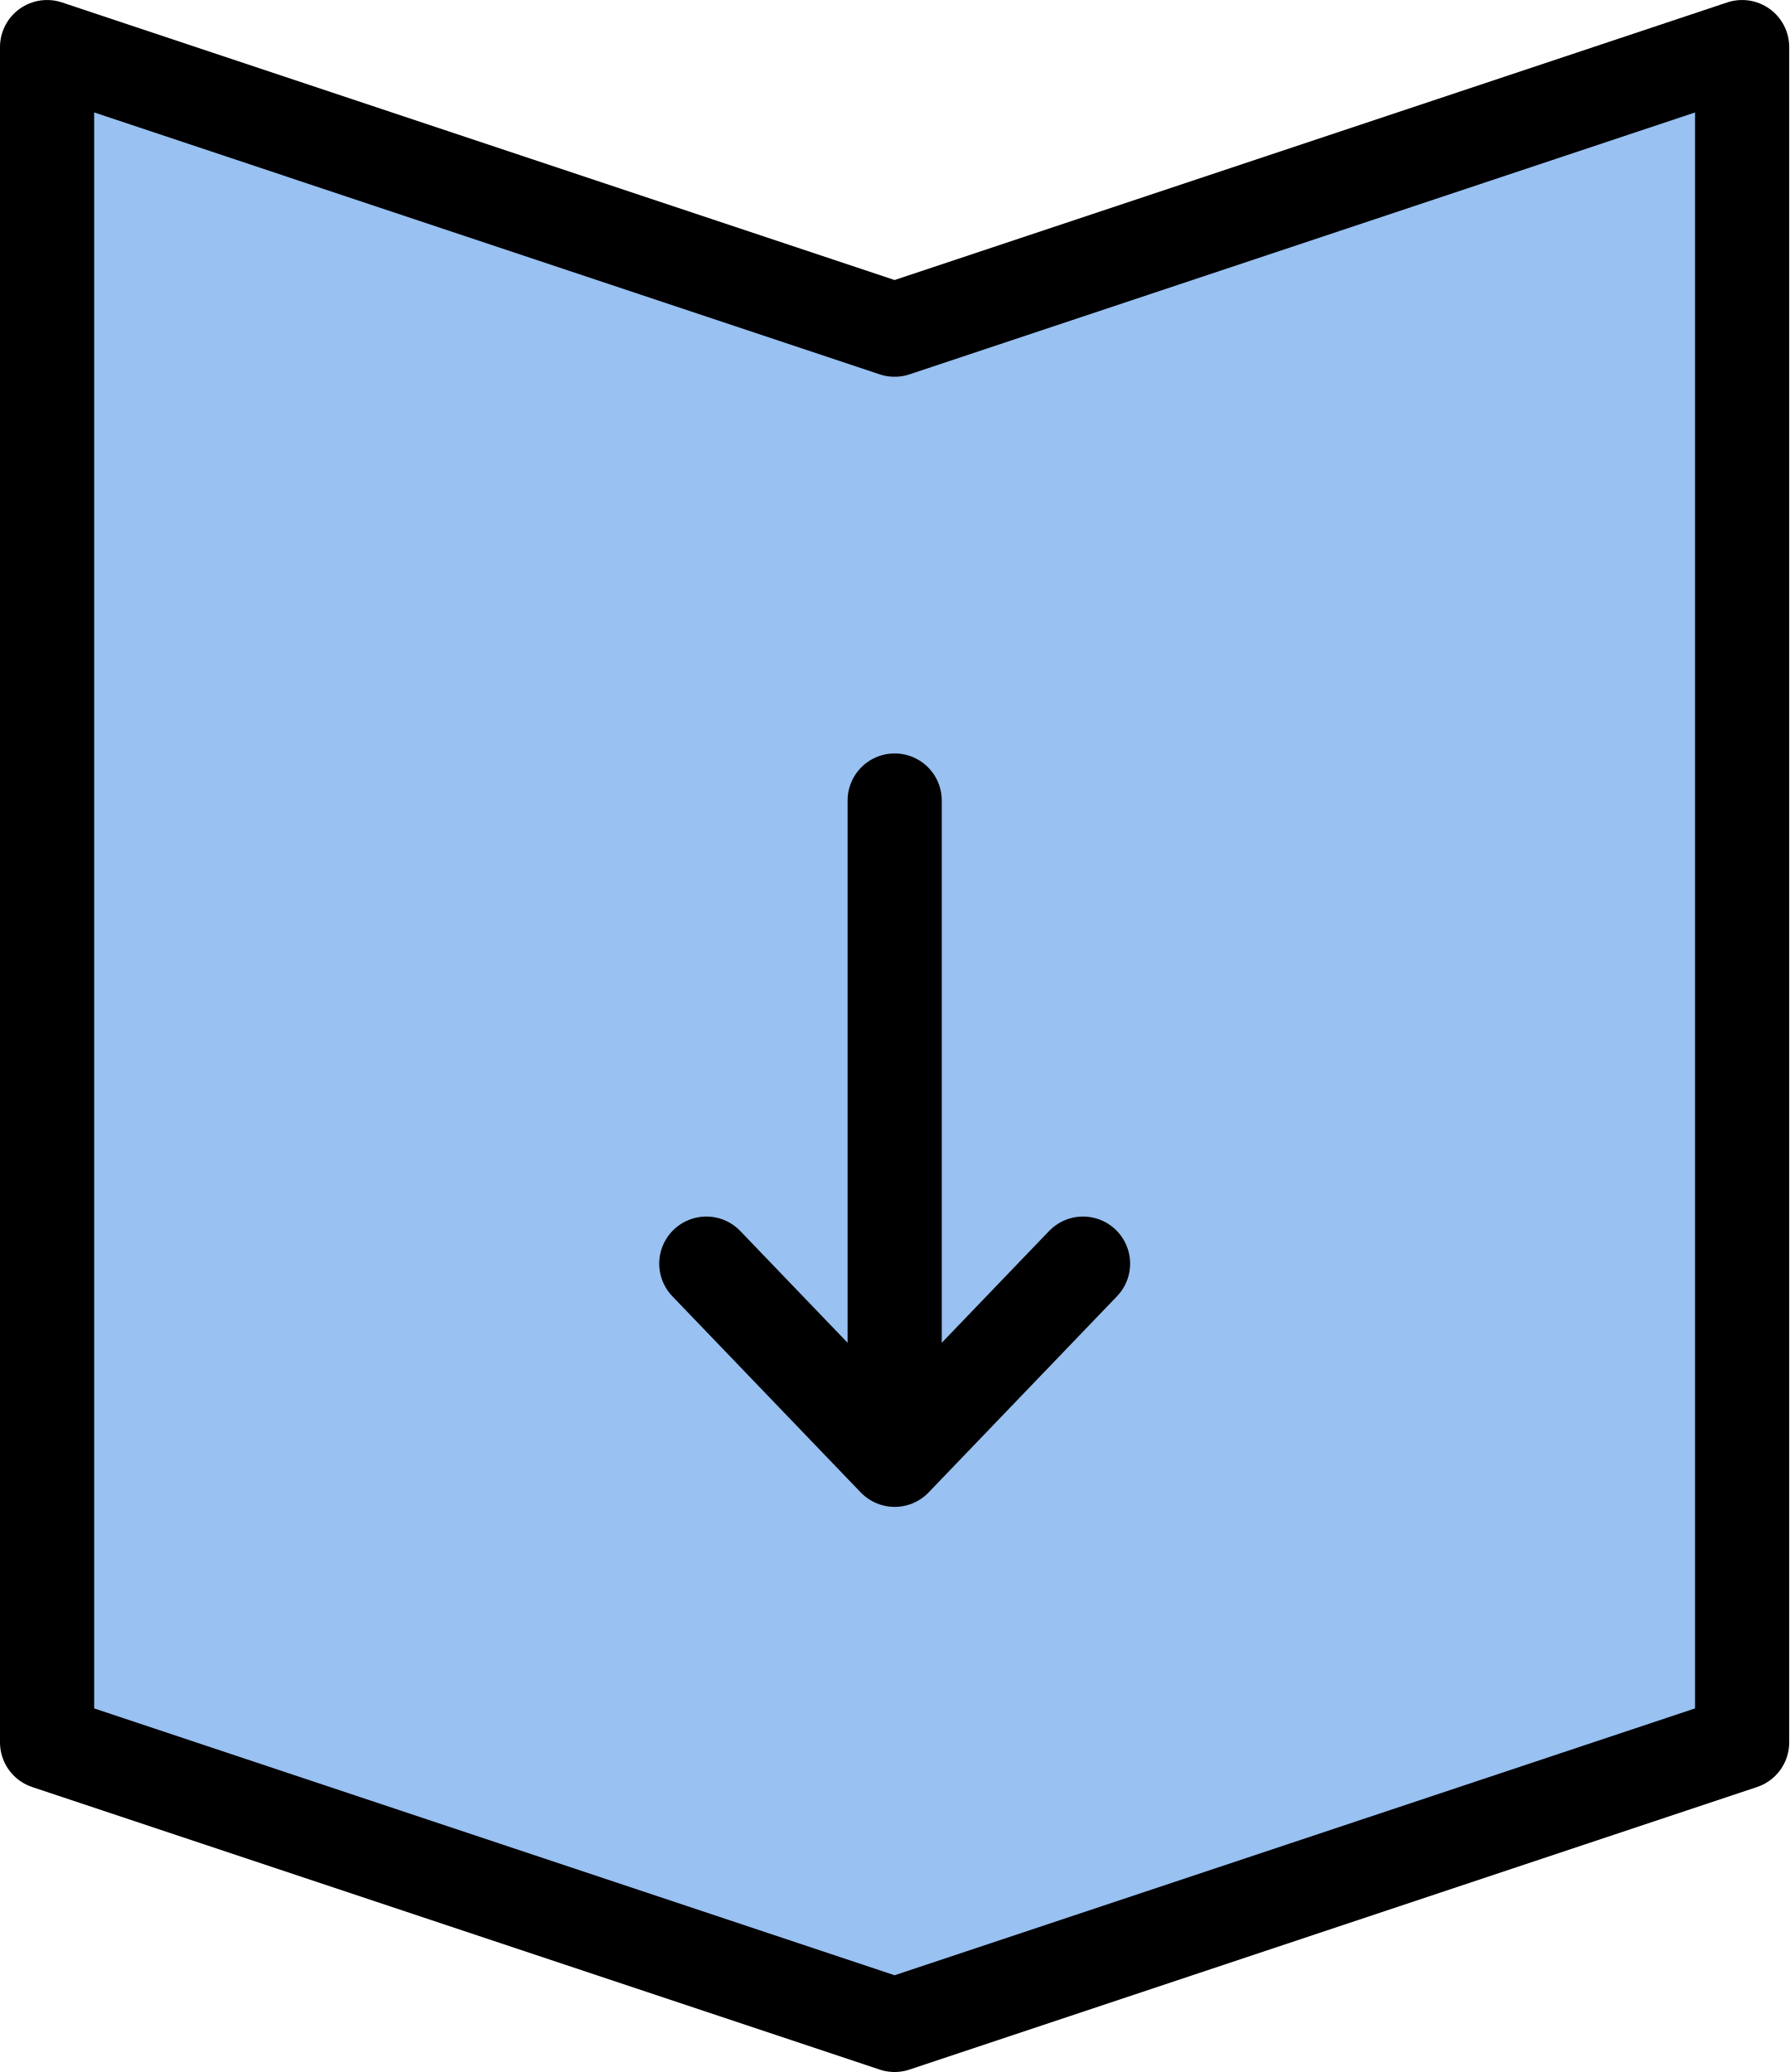
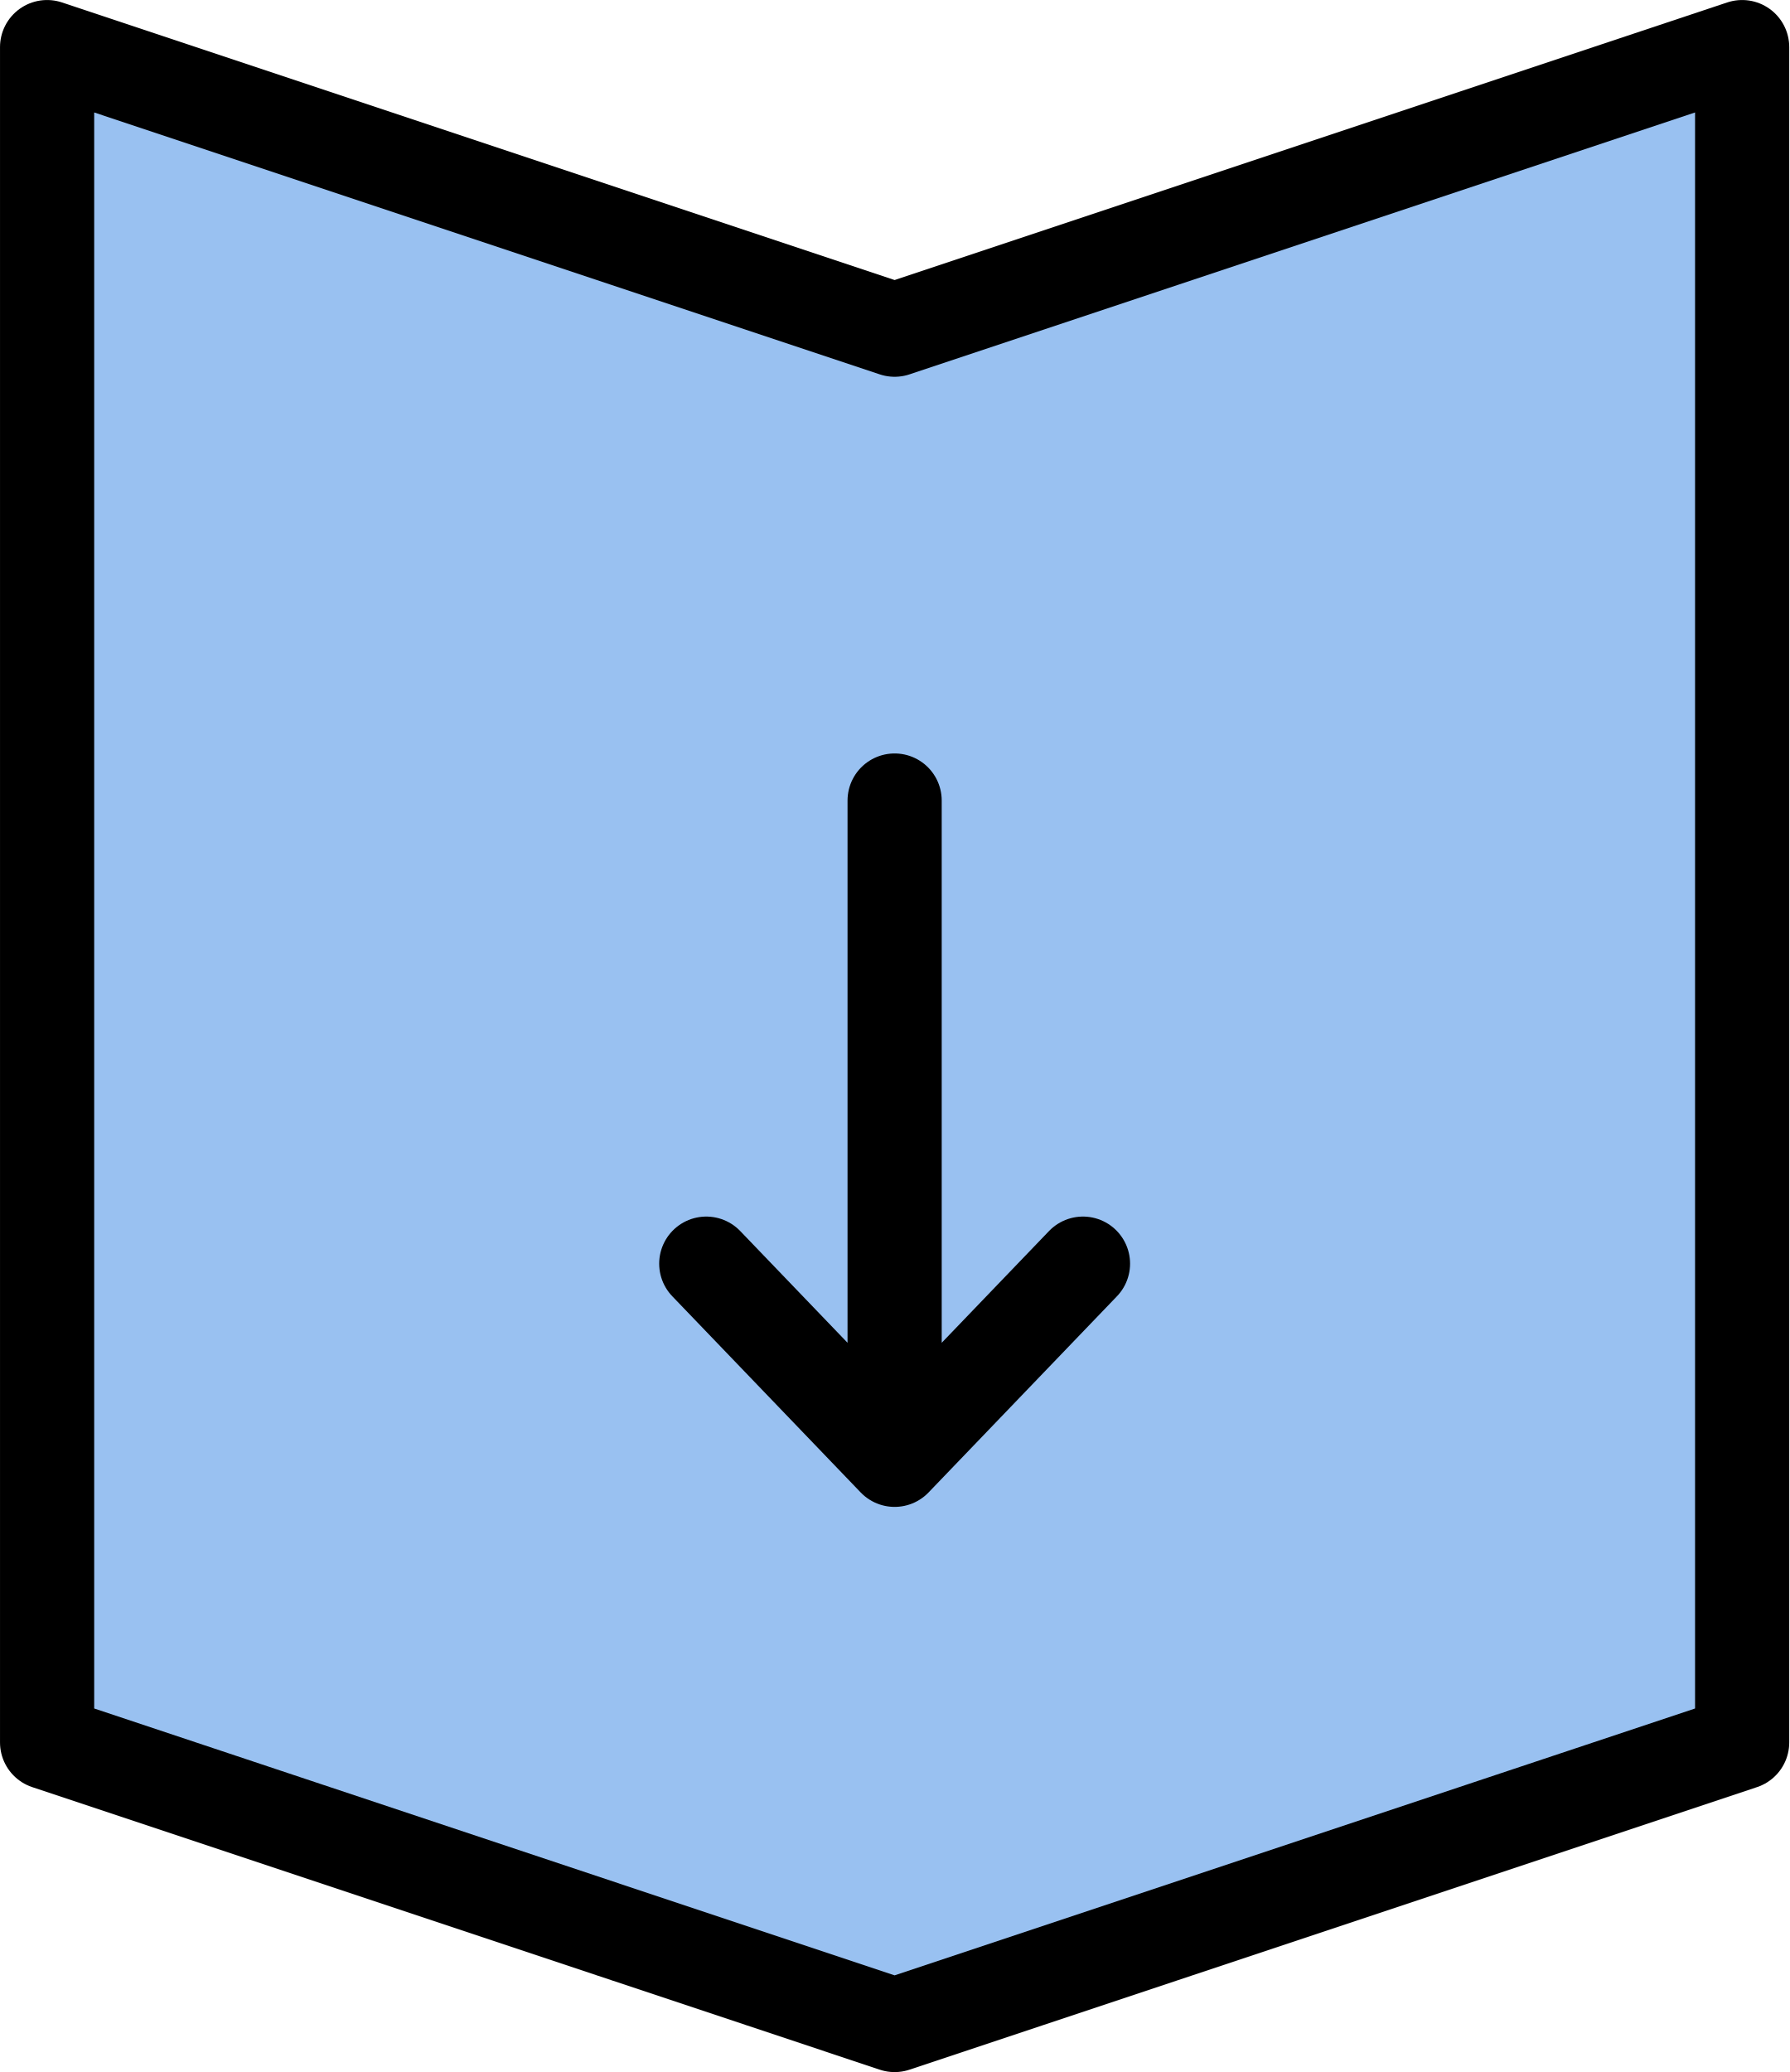
<svg xmlns="http://www.w3.org/2000/svg" width="25.135mm" height="29.104mm" viewBox="0 0 25.135 29.104" version="1.1" id="svg8">
  <defs id="defs2">
    </defs>
  <g id="layer1" transform="translate(6.614646,122.6918)">
-     <g id="g6747" transform="translate(-66.80731,-188.1762)">
-       <path id="rect833-9-41-4-7" style="fill:#99c1f1;stroke:#000000;stroke-width:1.323;stroke-linecap:round;stroke-linejoin:round;stroke-miterlimit:4;stroke-dasharray:none;stop-color:#000000" d="m 60.854,66.146 11.906,3.969 11.906,-3.969 v 23.812 l -11.906,3.969 -11.906,-3.969 z" />
-       <path id="path5958-3-8" style="font-variation-settings:normal;vector-effect:none;fill:none;fill-opacity:1;stroke:#000000;stroke-width:1.323;stroke-linecap:round;stroke-linejoin:round;stroke-miterlimit:4;stroke-dasharray:none;stroke-dashoffset:0;stroke-opacity:1;stop-color:#000000" d="m 70.115,83.234 2.646,2.755 2.646,-2.755 m -2.646,-6.505 v 9.26" />
-     </g>
+     <path id="rect833-9-41-4-7" style="fill:#99c1f1;stroke:#000000;stroke-width:1.323;stroke-linecap:round;stroke-linejoin:round;stroke-miterlimit:4;stroke-dasharray:none;stop-color:#000000" d="m -5.953,-122.03 11.906,3.969 11.906,-3.969 v 23.813 l -11.906,3.969 -11.906,-3.969 z" />
+     <path id="path5958-3-8" style="font-variation-settings:normal;vector-effect:none;fill:none;fill-opacity:1;stroke:#000000;stroke-width:1.323;stroke-linecap:round;stroke-linejoin:round;stroke-miterlimit:4;stroke-dasharray:none;stroke-dashoffset:0;stroke-opacity:1;stop-color:#000000" d="m 3.307,-104.942 2.646,2.755 2.646,-2.755 m -2.646,-6.505 v 9.26" />
  </g>
</svg>
